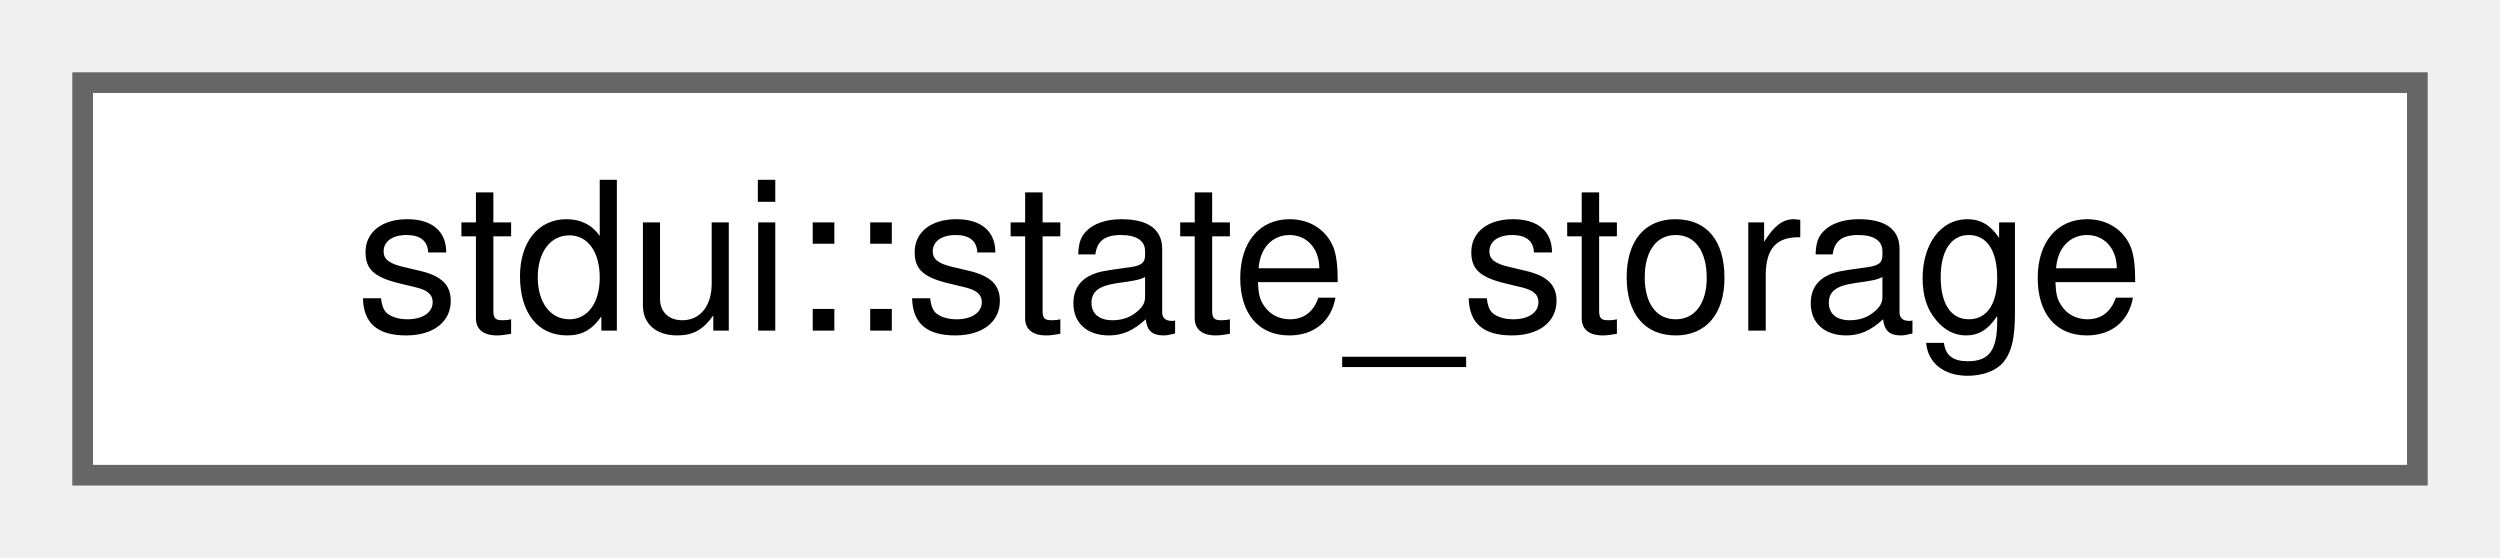
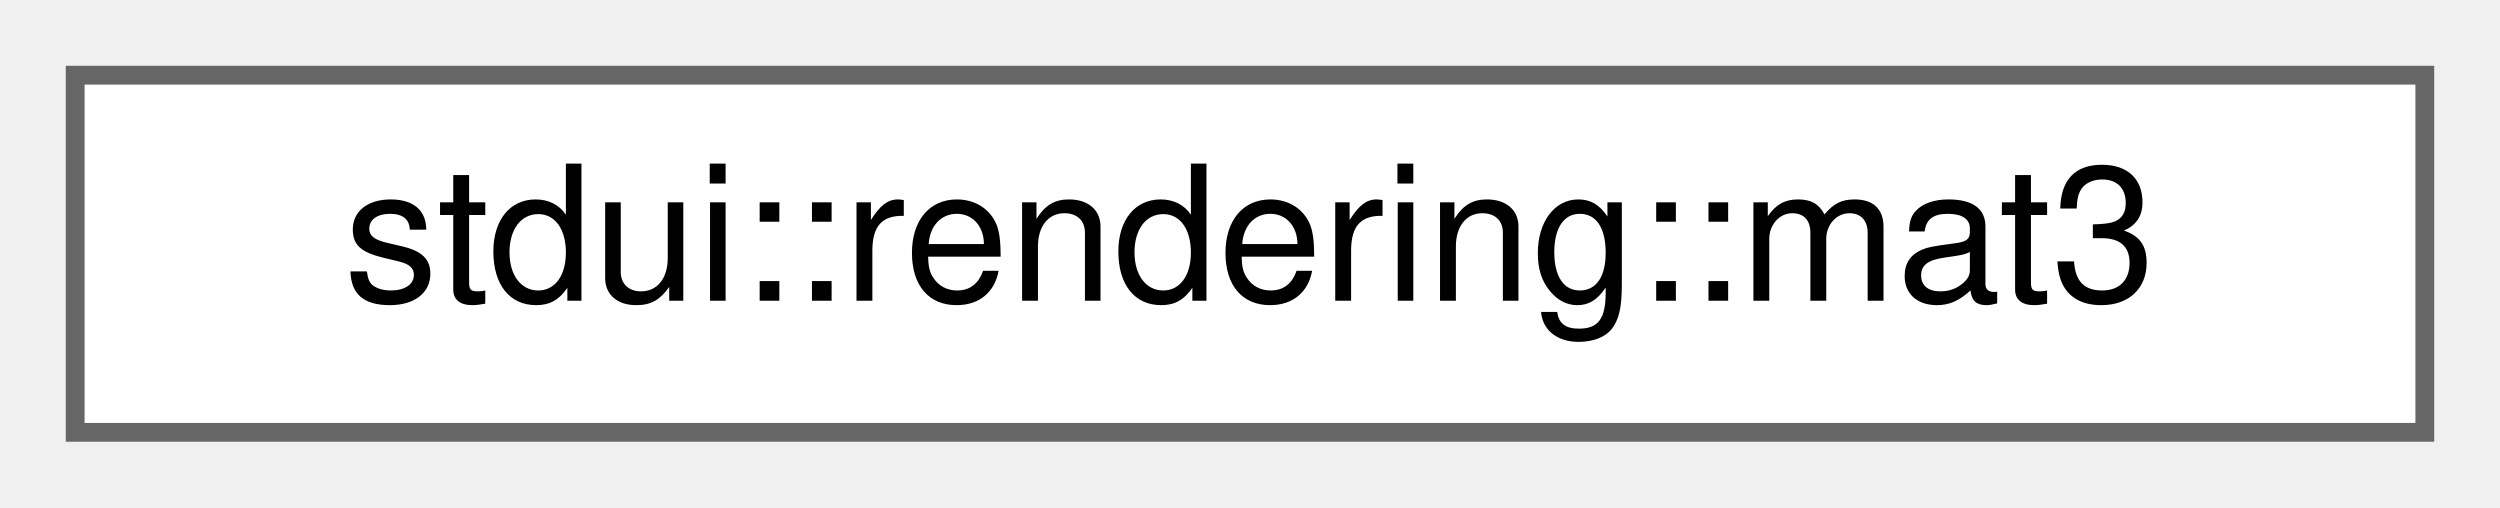
- <svg xmlns="http://www.w3.org/2000/svg" xmlns:xlink="http://www.w3.org/1999/xlink" width="121pt" height="27pt" viewBox="0.00 0.00 121.00 27.00">
+ <svg xmlns="http://www.w3.org/2000/svg" xmlns:xlink="http://www.w3.org/1999/xlink" width="133pt" height="27pt" viewBox="0.00 0.00 133.00 27.00">
  <g id="graph0" class="graph" transform="scale(1 1) rotate(0) translate(4 23)">
    <g id="Node000000" class="node">
      <g id="a_Node000000">
-         <a xlink:href="classstdui_1_1state__storage.html" target="_top" xlink:title="Storage for persistent component state.">
-           <polygon fill="white" stroke="#666666" points="113,-19 0,-19 0,0 113,0 113,-19" />
-           <text text-anchor="middle" x="56.5" y="-7" font-family="Helvetica,sans-Serif" font-size="10.00">stdui::state_storage</text>
+         <a xlink:href="structstdui_1_1rendering_1_1mat3.html" target="_top" xlink:title="3x3 transformation matrix (for 2D transforms)">
+           <polygon fill="white" stroke="#666666" points="125,-19 0,-19 0,0 125,0 125,-19" />
+           <text text-anchor="middle" x="62.5" y="-7" font-family="Helvetica,sans-Serif" font-size="10.00">stdui::rendering::mat3</text>
        </a>
      </g>
    </g>
  </g>
</svg>
